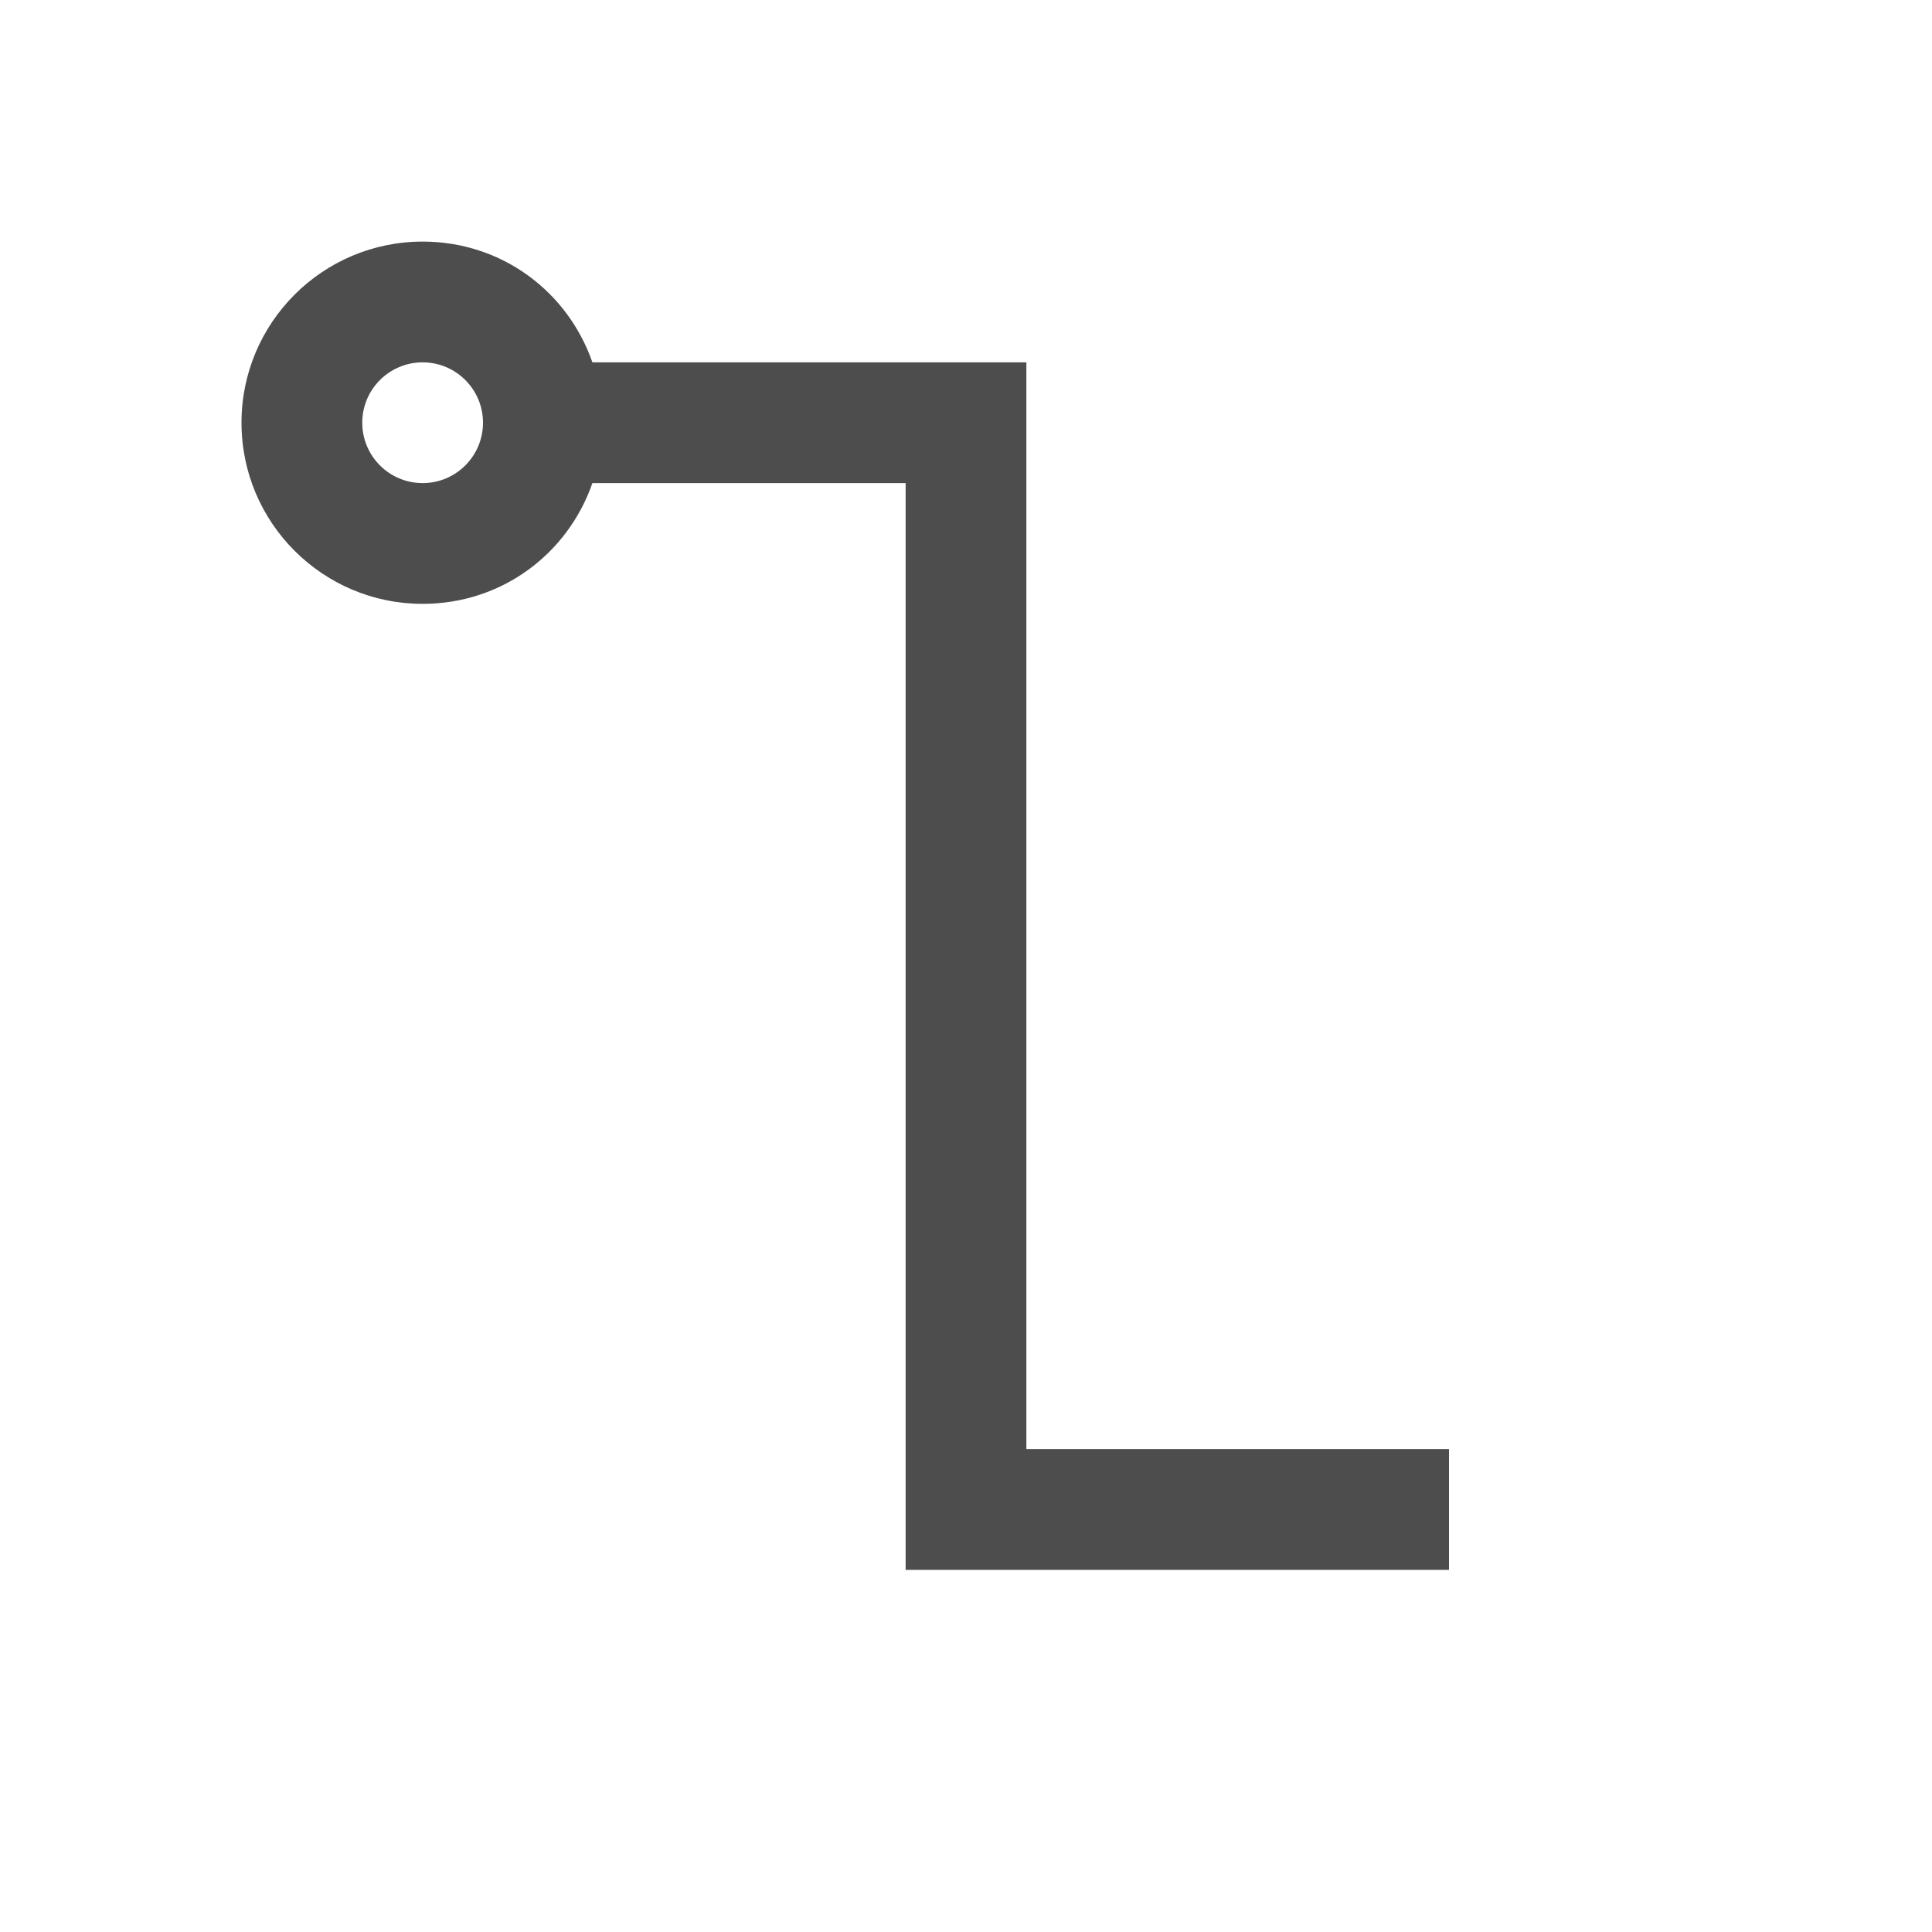
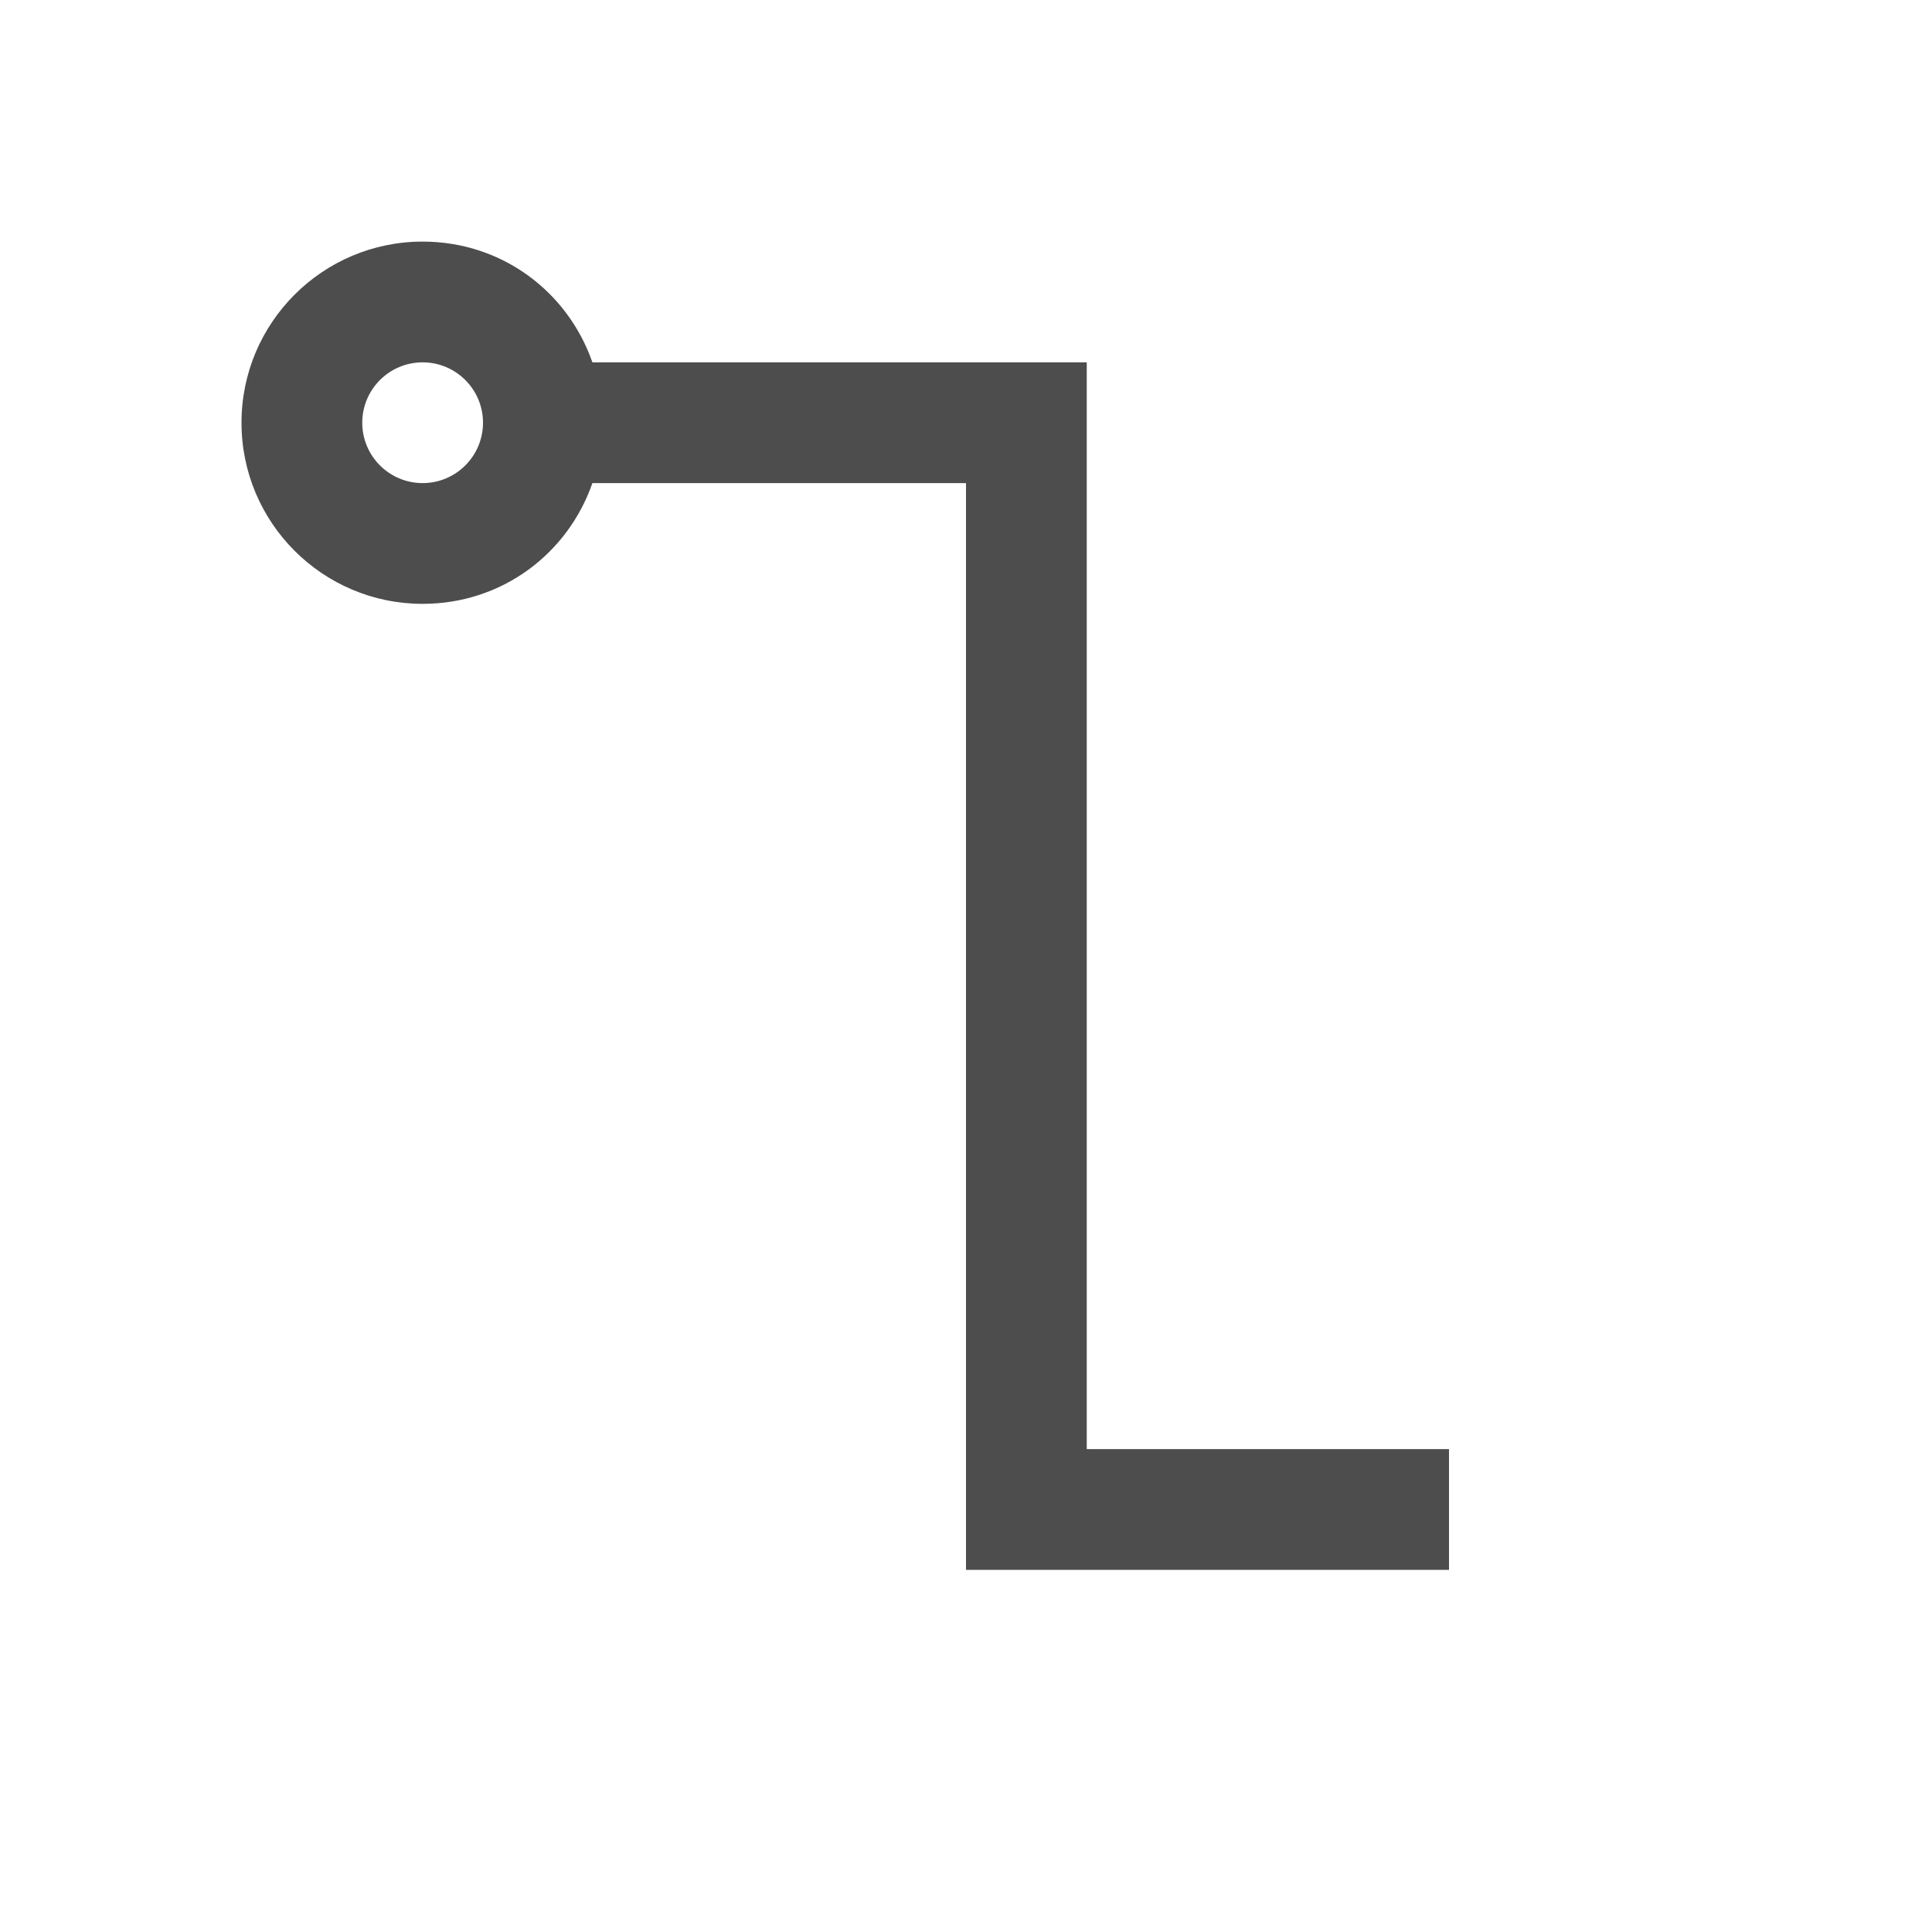
<svg xmlns="http://www.w3.org/2000/svg" width="16" height="16" id="svg3049" version="1.1">
  <defs id="defs3051" />
  <g id="layer1" transform="translate(-421.7143,-531.7907)">
    <g transform="matrix(0.75,0,0,0.833334,421.4643,-327.9858)" id="layer1-4">
      <g transform="matrix(1,0,0,0.899998,0,104.1071)" id="layer1-8">
        <g transform="matrix(1,0,0,1.000002,0,-0.00161868)" id="layer1-7">
          <g id="layer1-3" transform="translate(-461.7143,504.5714)" />
        </g>
        <g transform="matrix(1,0,0,1.111114,2.617857e-6,-115.6748)" id="layer1-4-0">
          <g transform="matrix(1,0,0,0.899998,0,104.1071)" id="layer1-8-2">
-             <path style="fill:#4d4d4d;fill-opacity:1;stroke:none" d="M 3.5 2 C 2.672 2 2 2.672 2 3.5 C 2 4.328 2.672 5 3.5 5 C 4.156 5 4.702 4.586 4.906 4 L 7.5 4 L 7.5 12 L 7.5 13 L 8.5 13 L 12 13 L 12 12 L 8.5 12 L 8.5 3 L 8 3 L 7.5 3 L 4.906 3 C 4.702 2.414 4.156 2 3.5 2 z M 3.5 3 C 3.776 3 4 3.224 4 3.5 C 4 3.776 3.776 4 3.5 4 C 3.224 4 3 3.776 3 3.5 C 3 3.224 3.224 3 3.5 3 z " transform="matrix(1.333333,0,0,1.333335,0.3333307,1030.696)" id="path4197-8-1" />
+             <path style="fill:#4d4d4d;fill-opacity:1;stroke:none" d="M 3.5,2 C 2.672,2 2,2.672 2,3.5 2,4.328 2.672,5 3.5,5 4.156,5 4.702,4.586 4.906,4 l 3.094,6.9e-6 0,8 0,1 L 8.5,13 l 3.5,0 0,-1 -3,7e-6 0,-9 L 8,3 7.5,3 4.906,3 C 4.702,2.414 4.156,2 3.5,2 z m 0,1 C 3.776,3 4,3.224 4,3.5 4,3.776 3.776,4 3.5,4 3.224,4 3,3.776 3,3.5 3,3.224 3.224,3 3.5,3 z" transform="matrix(1.333333,0,0,1.333335,0.3333307,1030.696)" id="path4197-8-1" />
          </g>
        </g>
      </g>
    </g>
  </g>
</svg>
